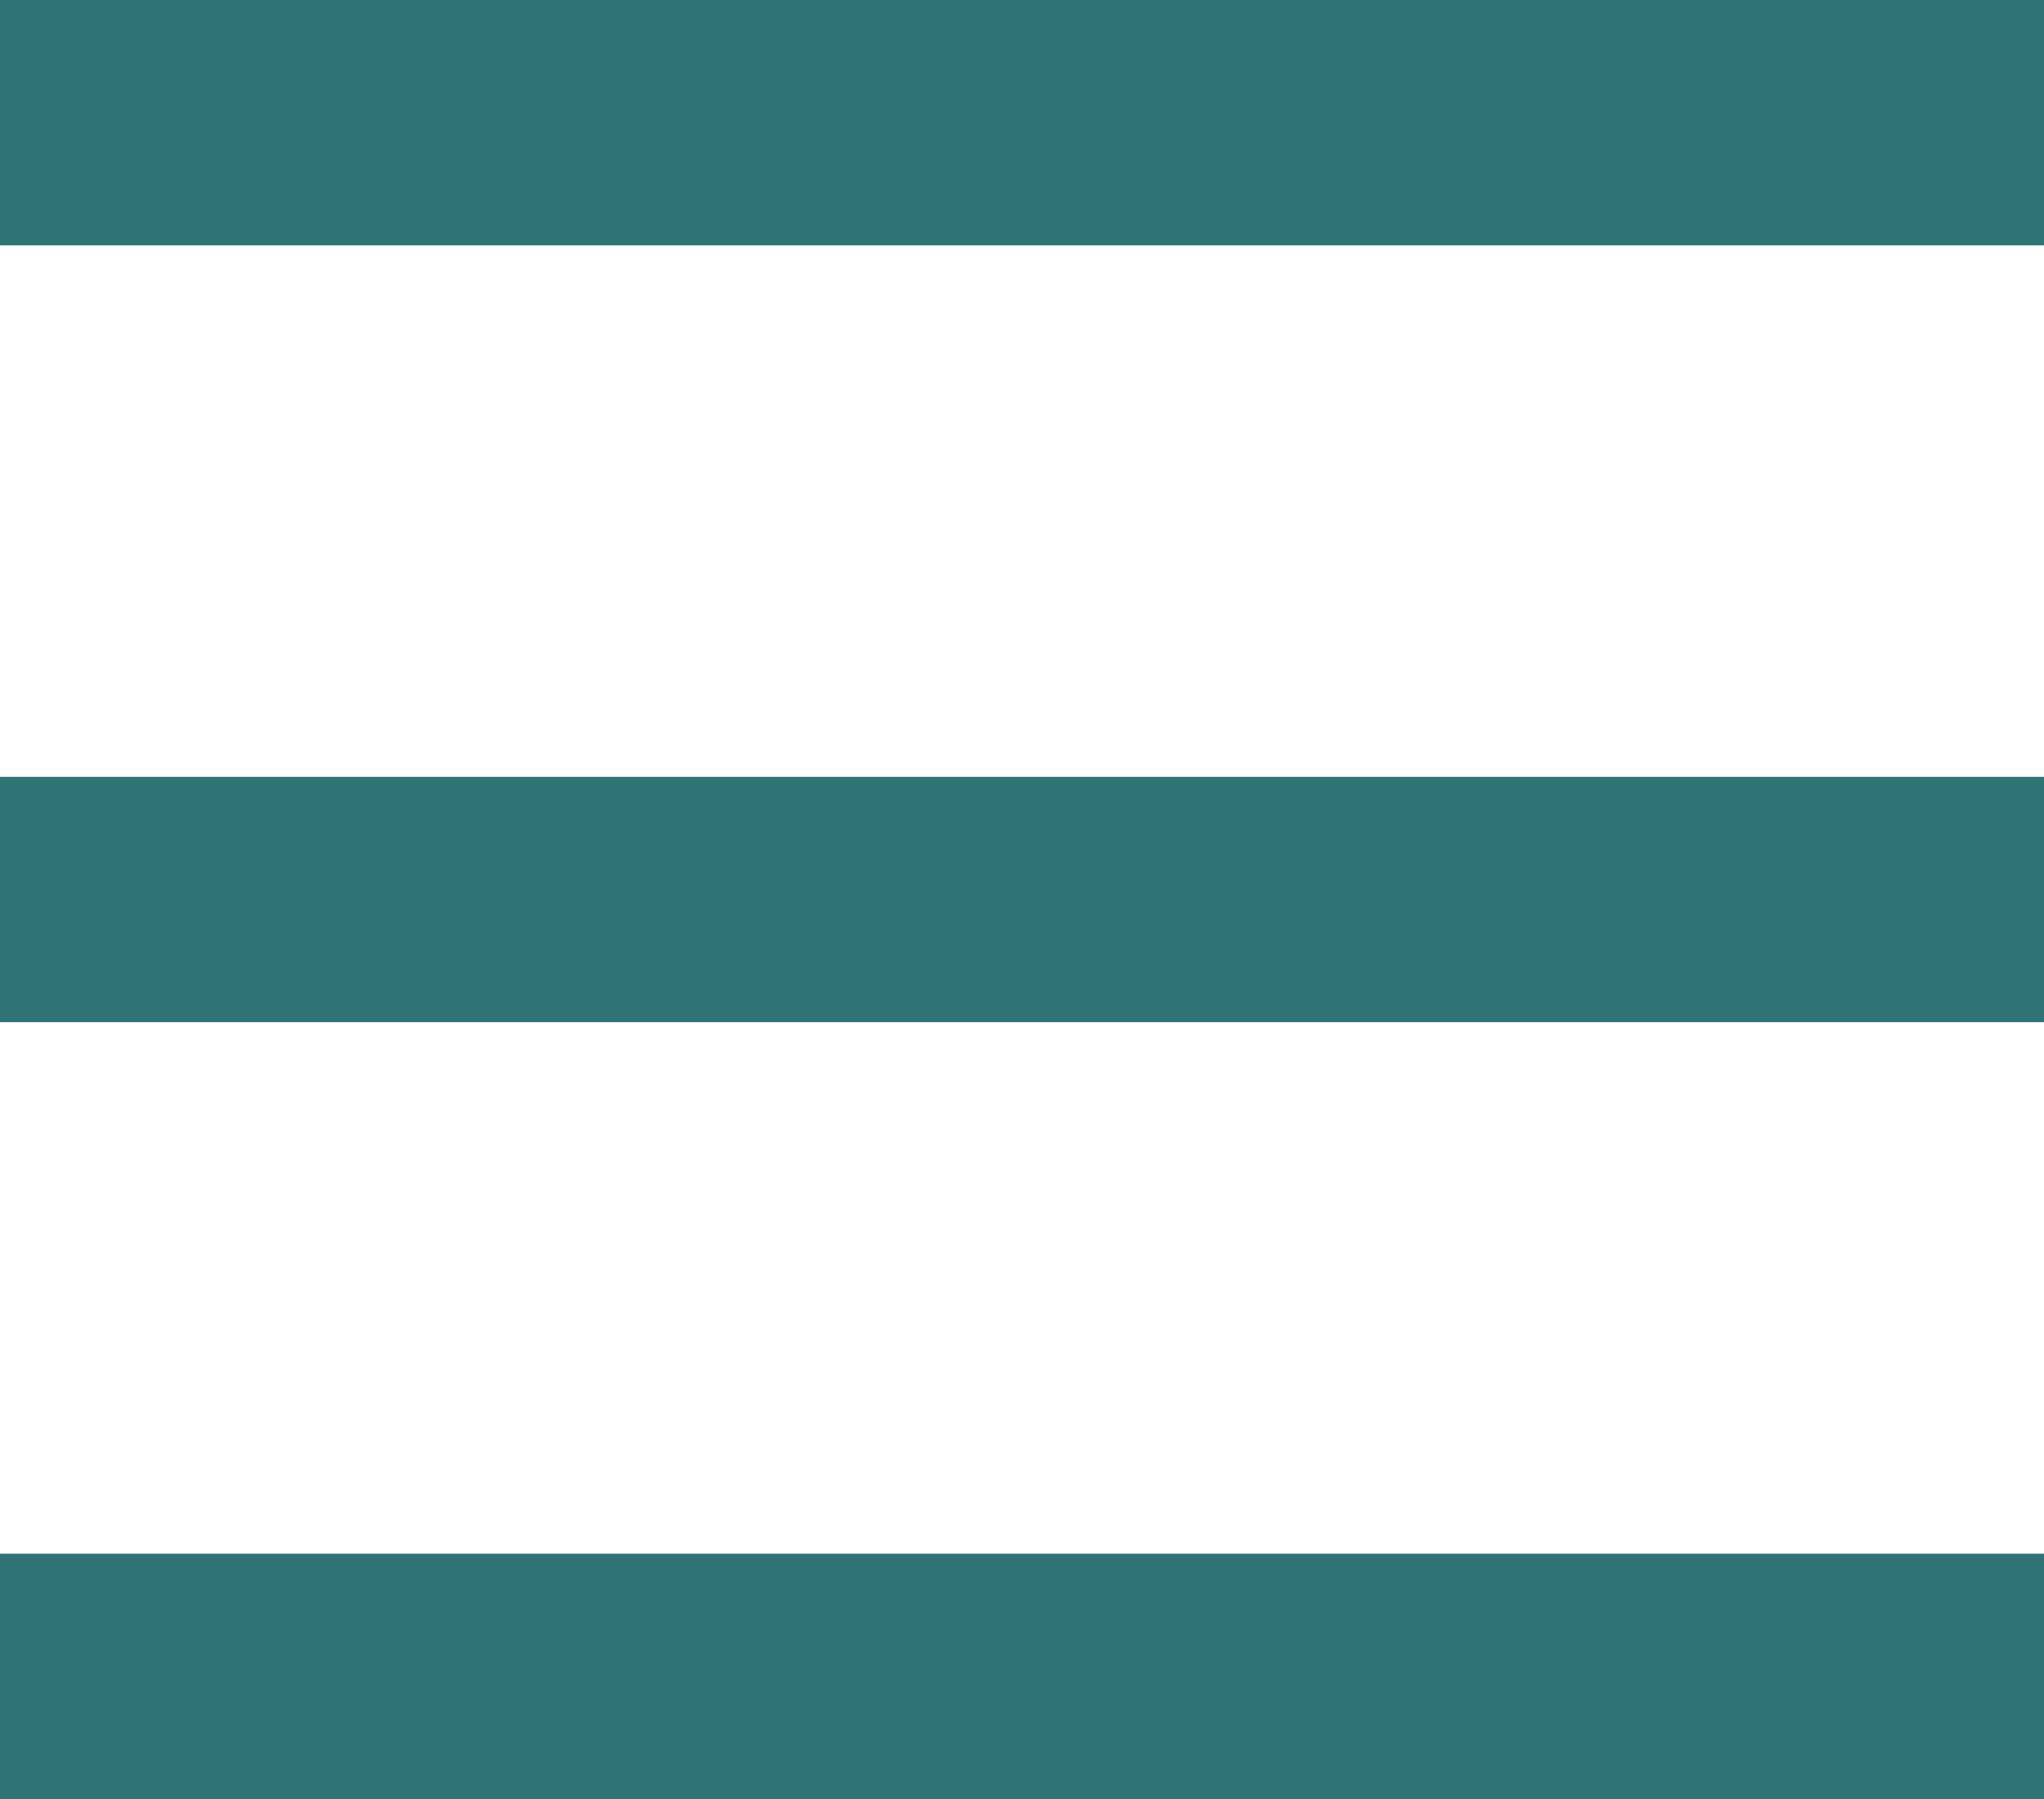
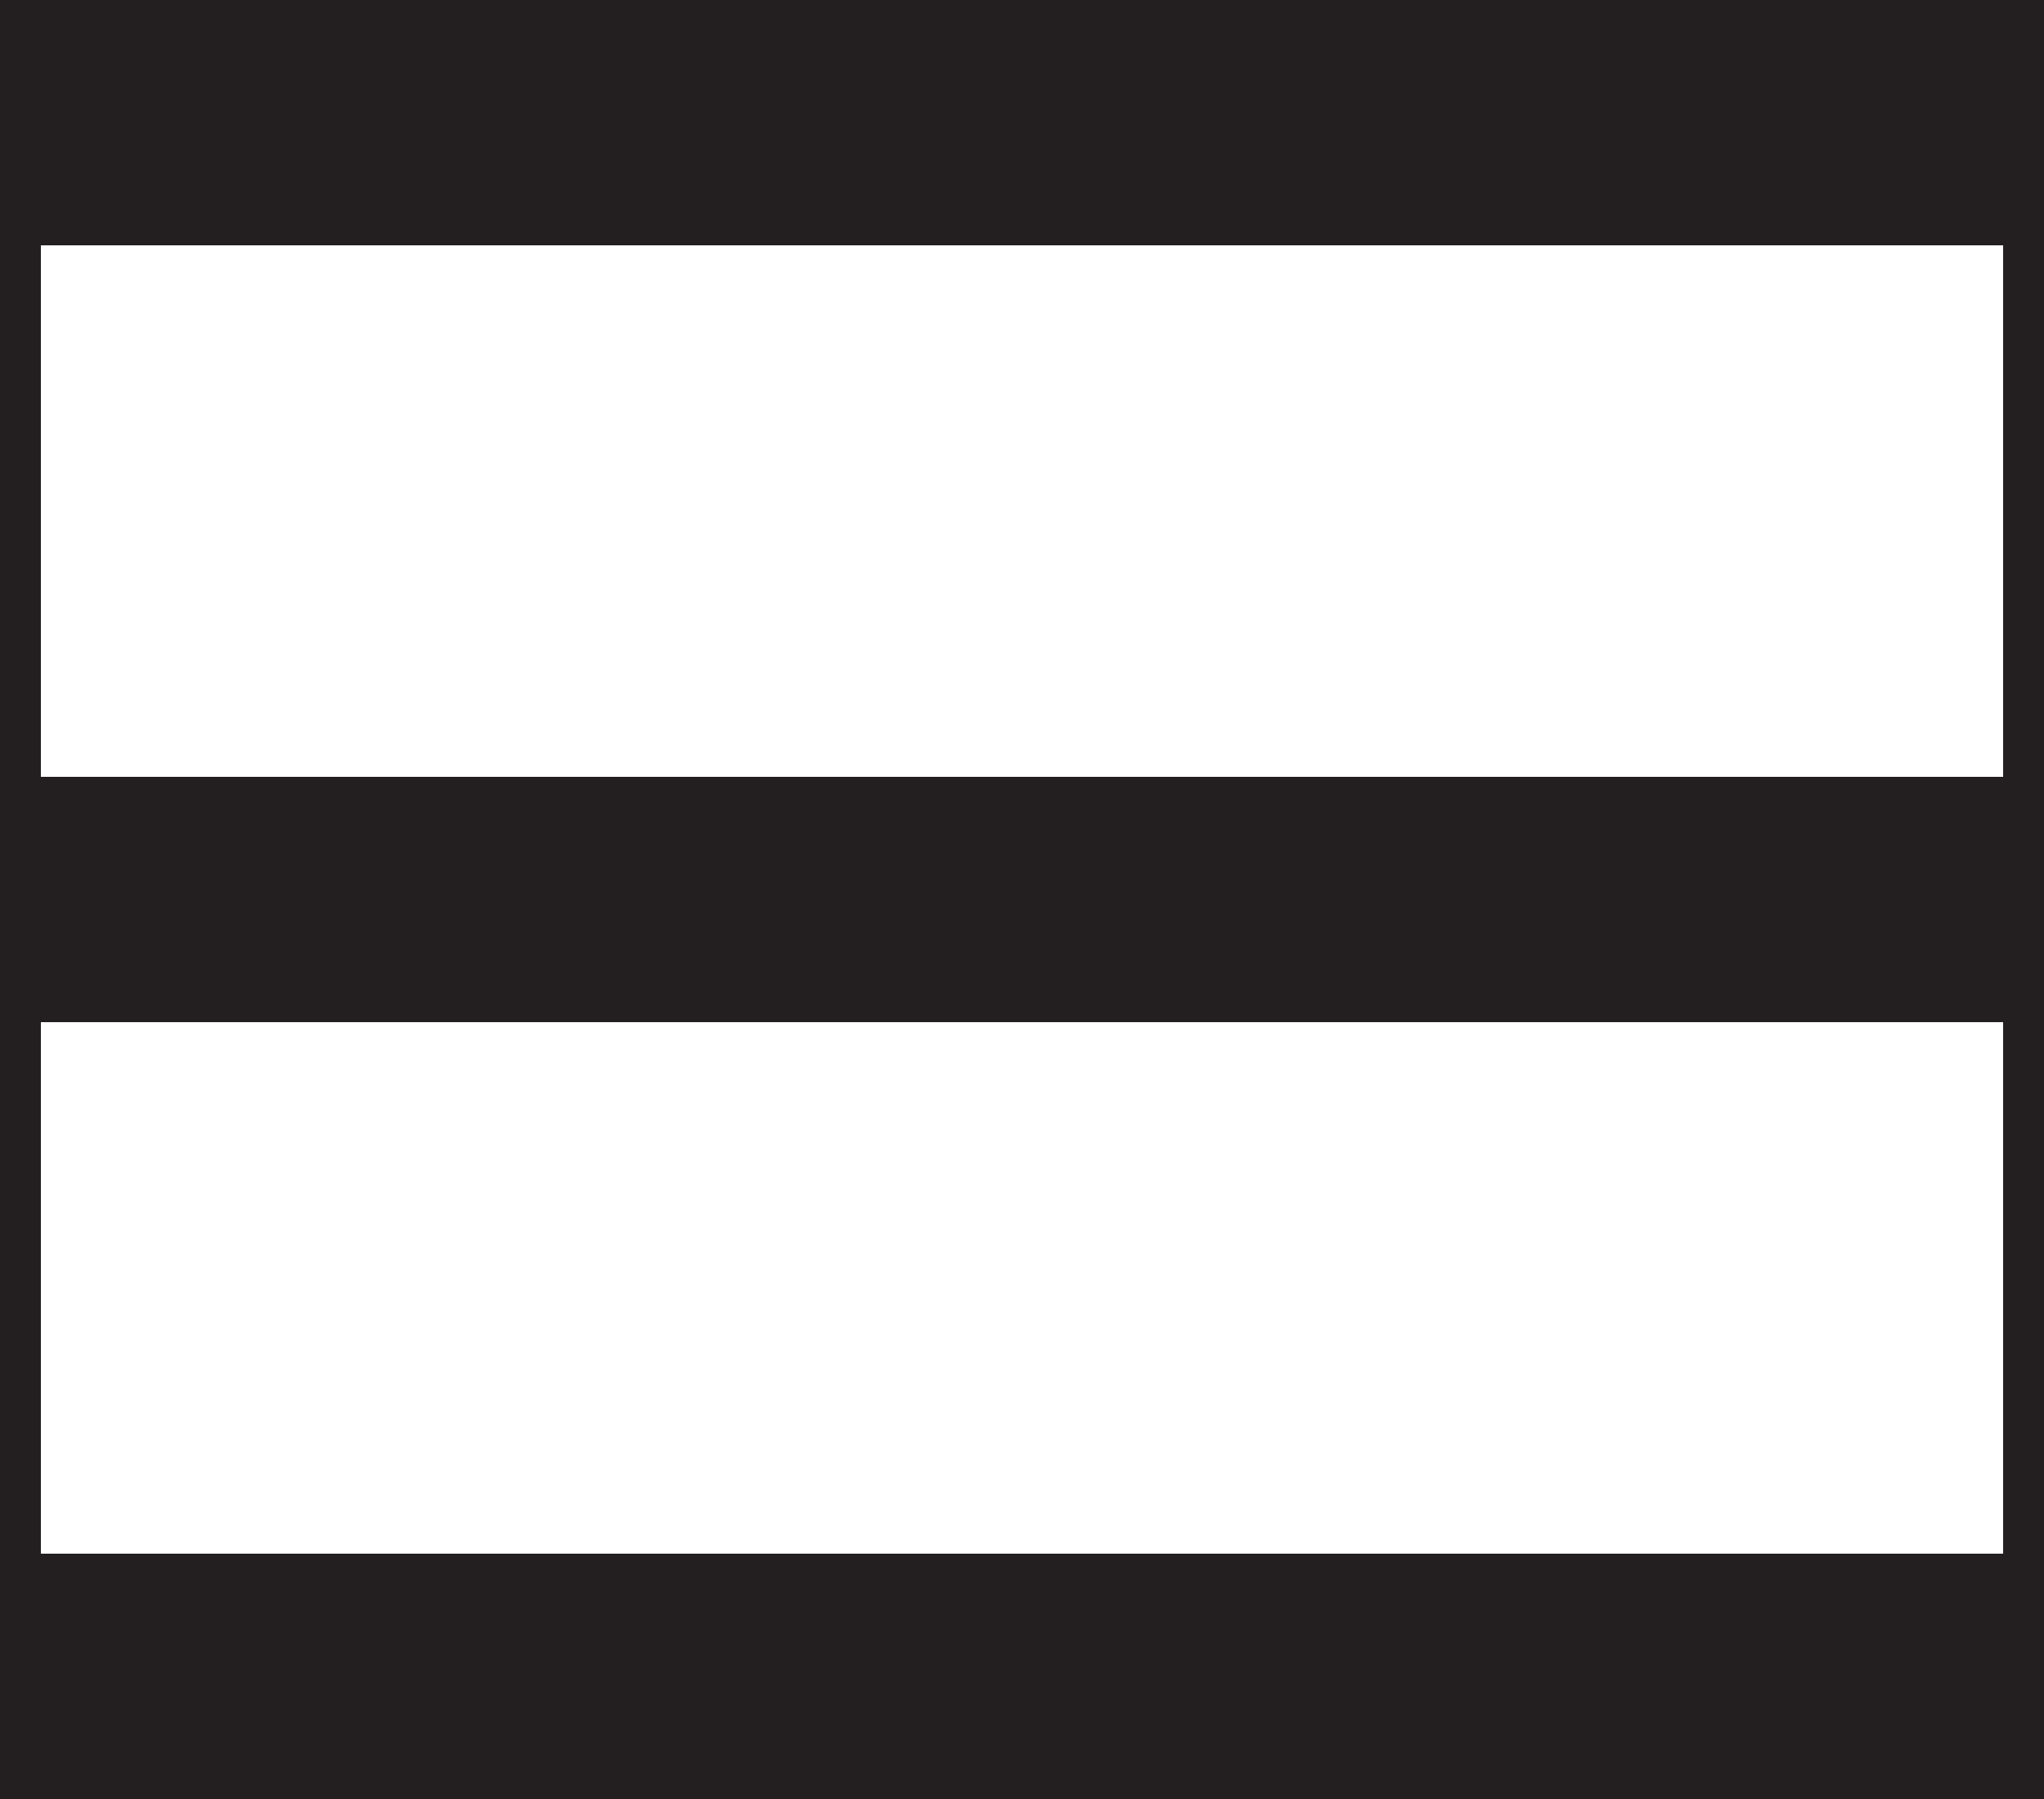
<svg xmlns="http://www.w3.org/2000/svg" xmlns:xlink="http://www.w3.org/1999/xlink" version="1.1" id="Layer_1" x="0" y="0" viewBox="0 0 25 22" xml:space="preserve">
-   <style type="text/css">.st0{clip-path:url(#SVGID_2_);fill:none;stroke:#2e7475;stroke-width:3}</style>
+   <style type="text/css">.st0{clip-path:url(#SVGID_2_);fill:none;stroke:#231f20;stroke-width:3}</style>
  <defs>
    <path id="SVGID_1_" d="M0 0h25v22H0z" />
  </defs>
  <clipPath id="SVGID_2_">
    <use xlink:href="#SVGID_1_" overflow="visible" />
  </clipPath>
  <path class="st0" d="M0 1.5h25M0 11h25M0 20.5h25" />
+   <use xlink:href="#SVGID_1_" overflow="visible" fill="none" stroke="#231f20" stroke-miterlimit="10" />
</svg>
